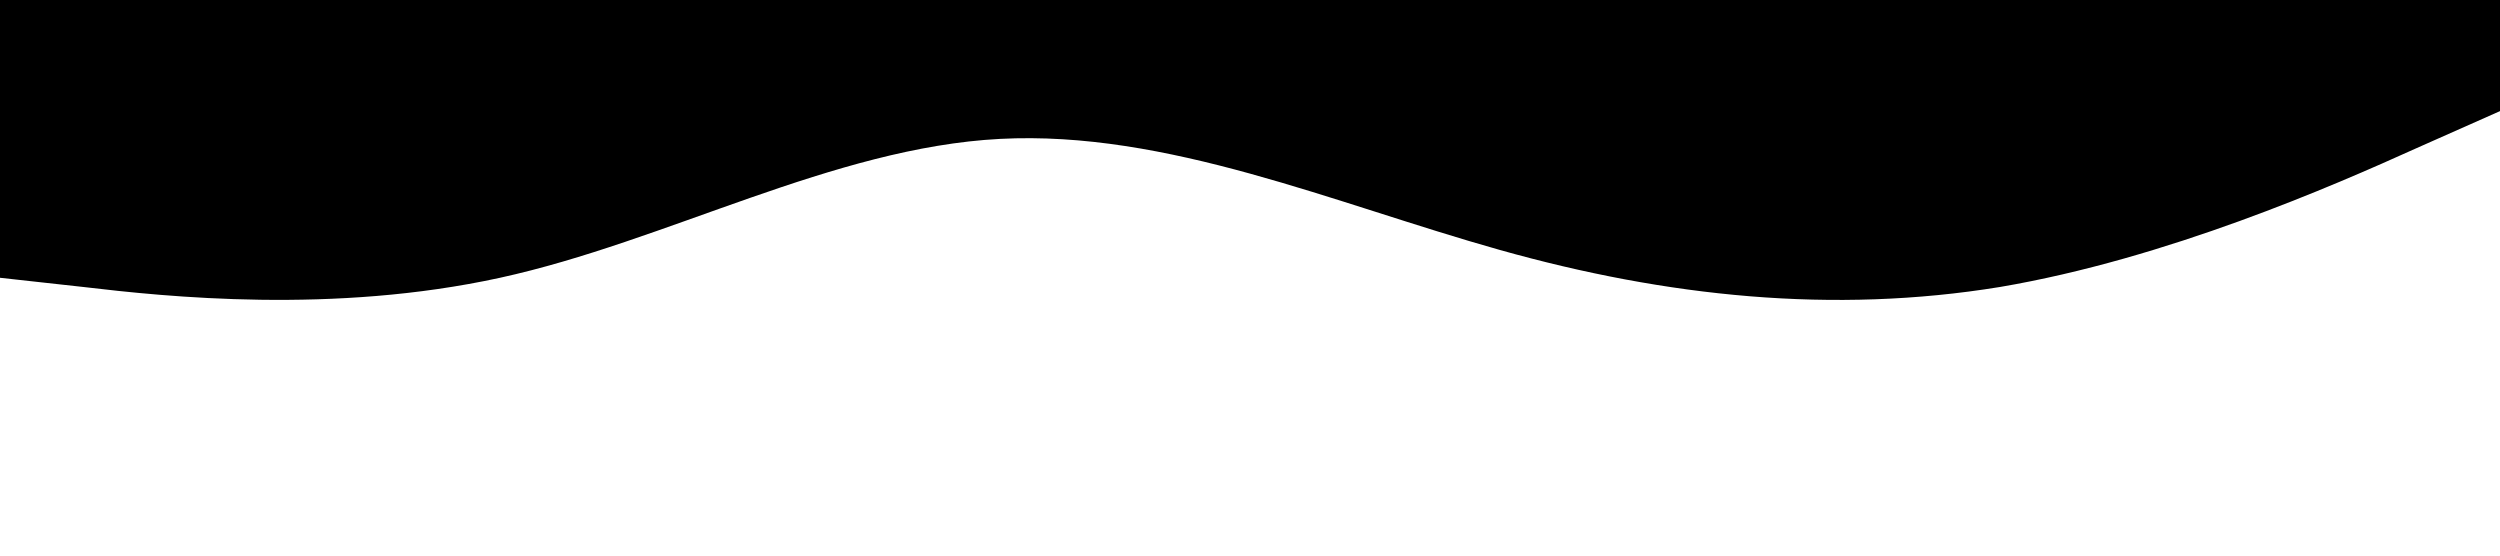
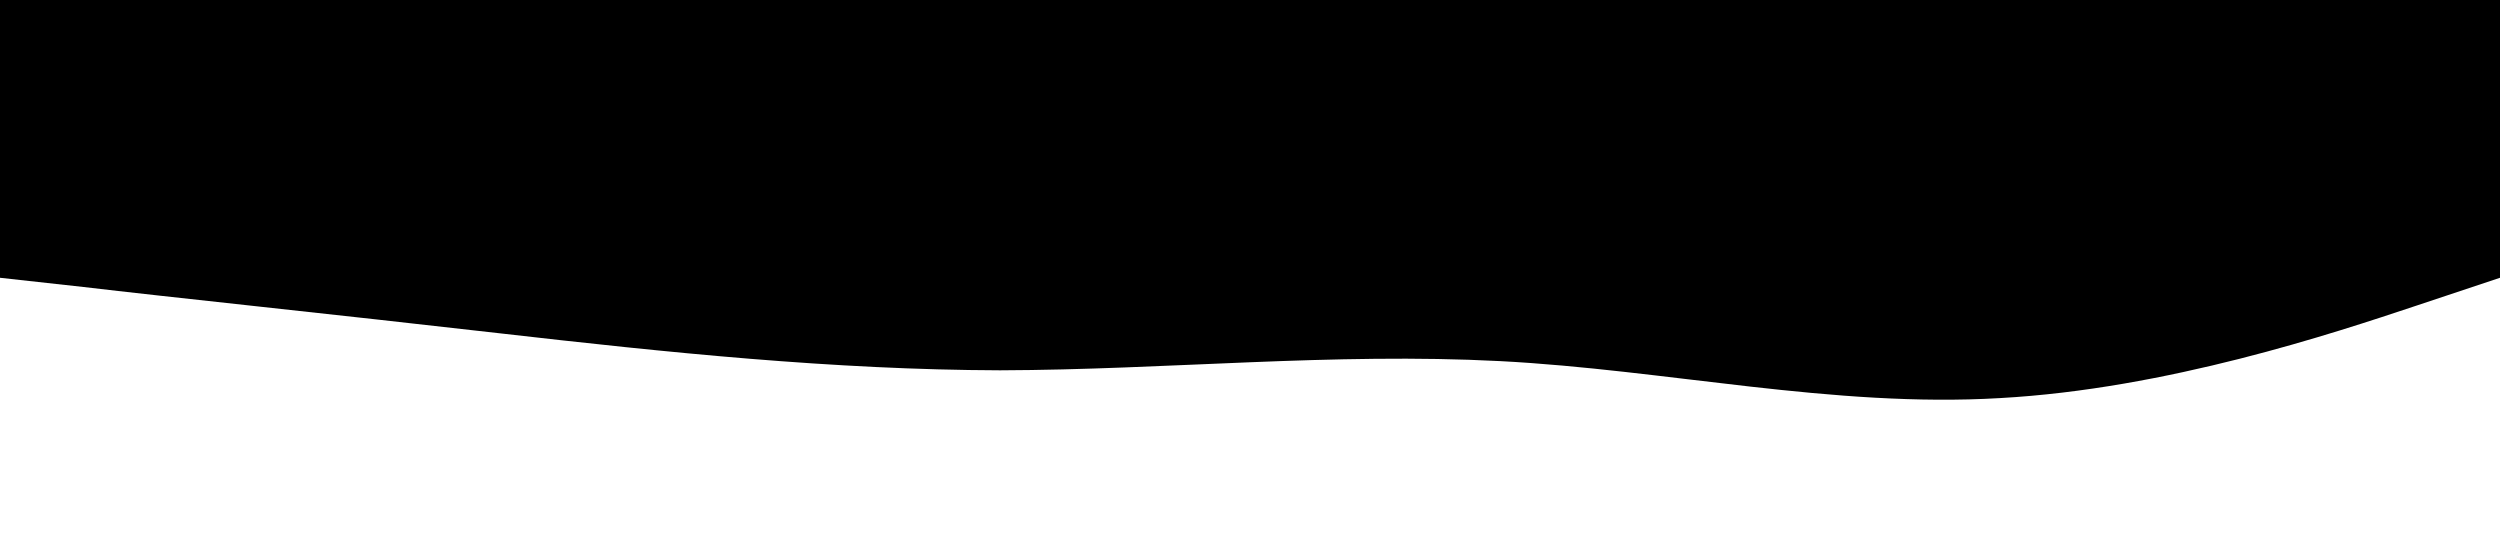
<svg xmlns="http://www.w3.org/2000/svg" viewBox="0 0 1440 320">
-   <path fill="#000" fill-opacity="1" d="M0,160L48,165.3C96,171,192,181,288,160C384,139,480,85,576,80C672,75,768,117,864,144C960,171,1056,181,1152,165.3C1248,149,1344,107,1392,85.3L1440,64L1440,0L1392,0C1344,0,1248,0,1152,0C1056,0,960,0,864,0C768,0,672,0,576,0C480,0,384,0,288,0C192,0,96,0,48,0L0,0Z" />
+   <path fill="#000" fill-opacity="1" d="M0,160L48,165.3C96,171,192,181,288,192C384,203,480,213,576,213.3C672,213,768,203,864,208C960,213,1056,235,1152,229.3C1248,224,1344,192,1392,176L1440,160L1440,0L1392,0C1344,0,1248,0,1152,0C1056,0,960,0,864,0C768,0,672,0,576,0C480,0,384,0,288,0C192,0,96,0,48,0L0,0Z" />
</svg>
